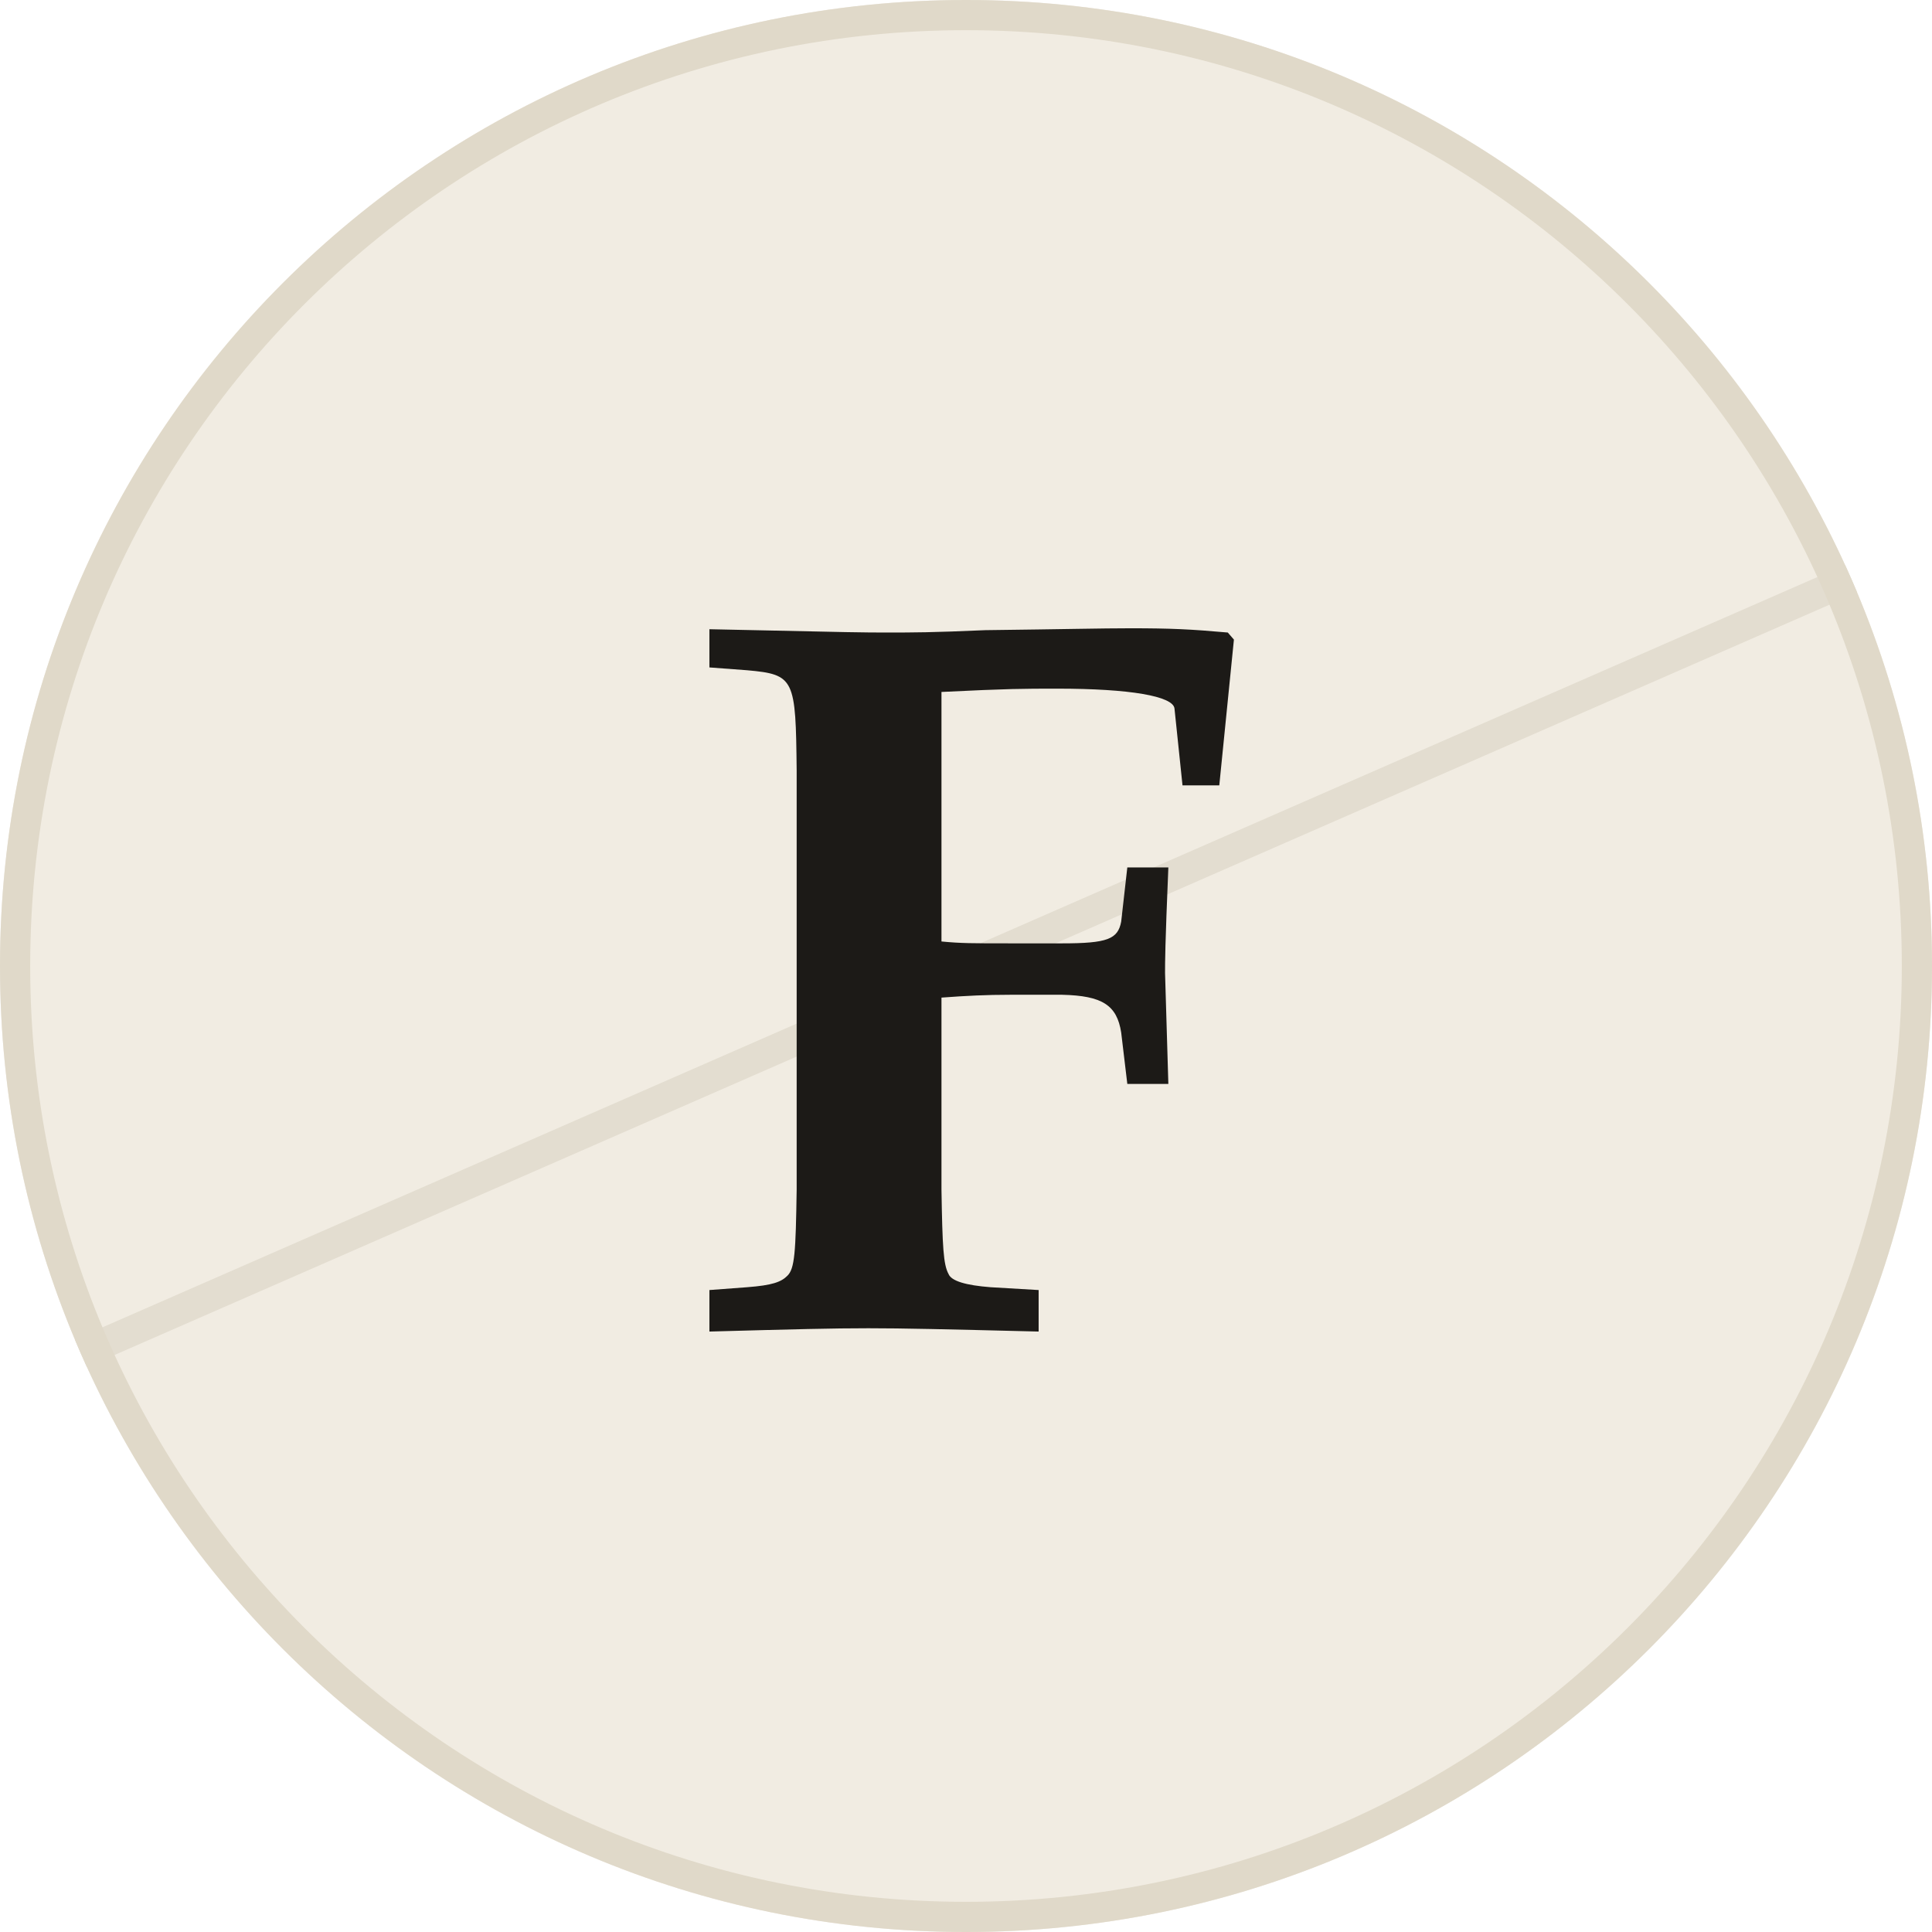
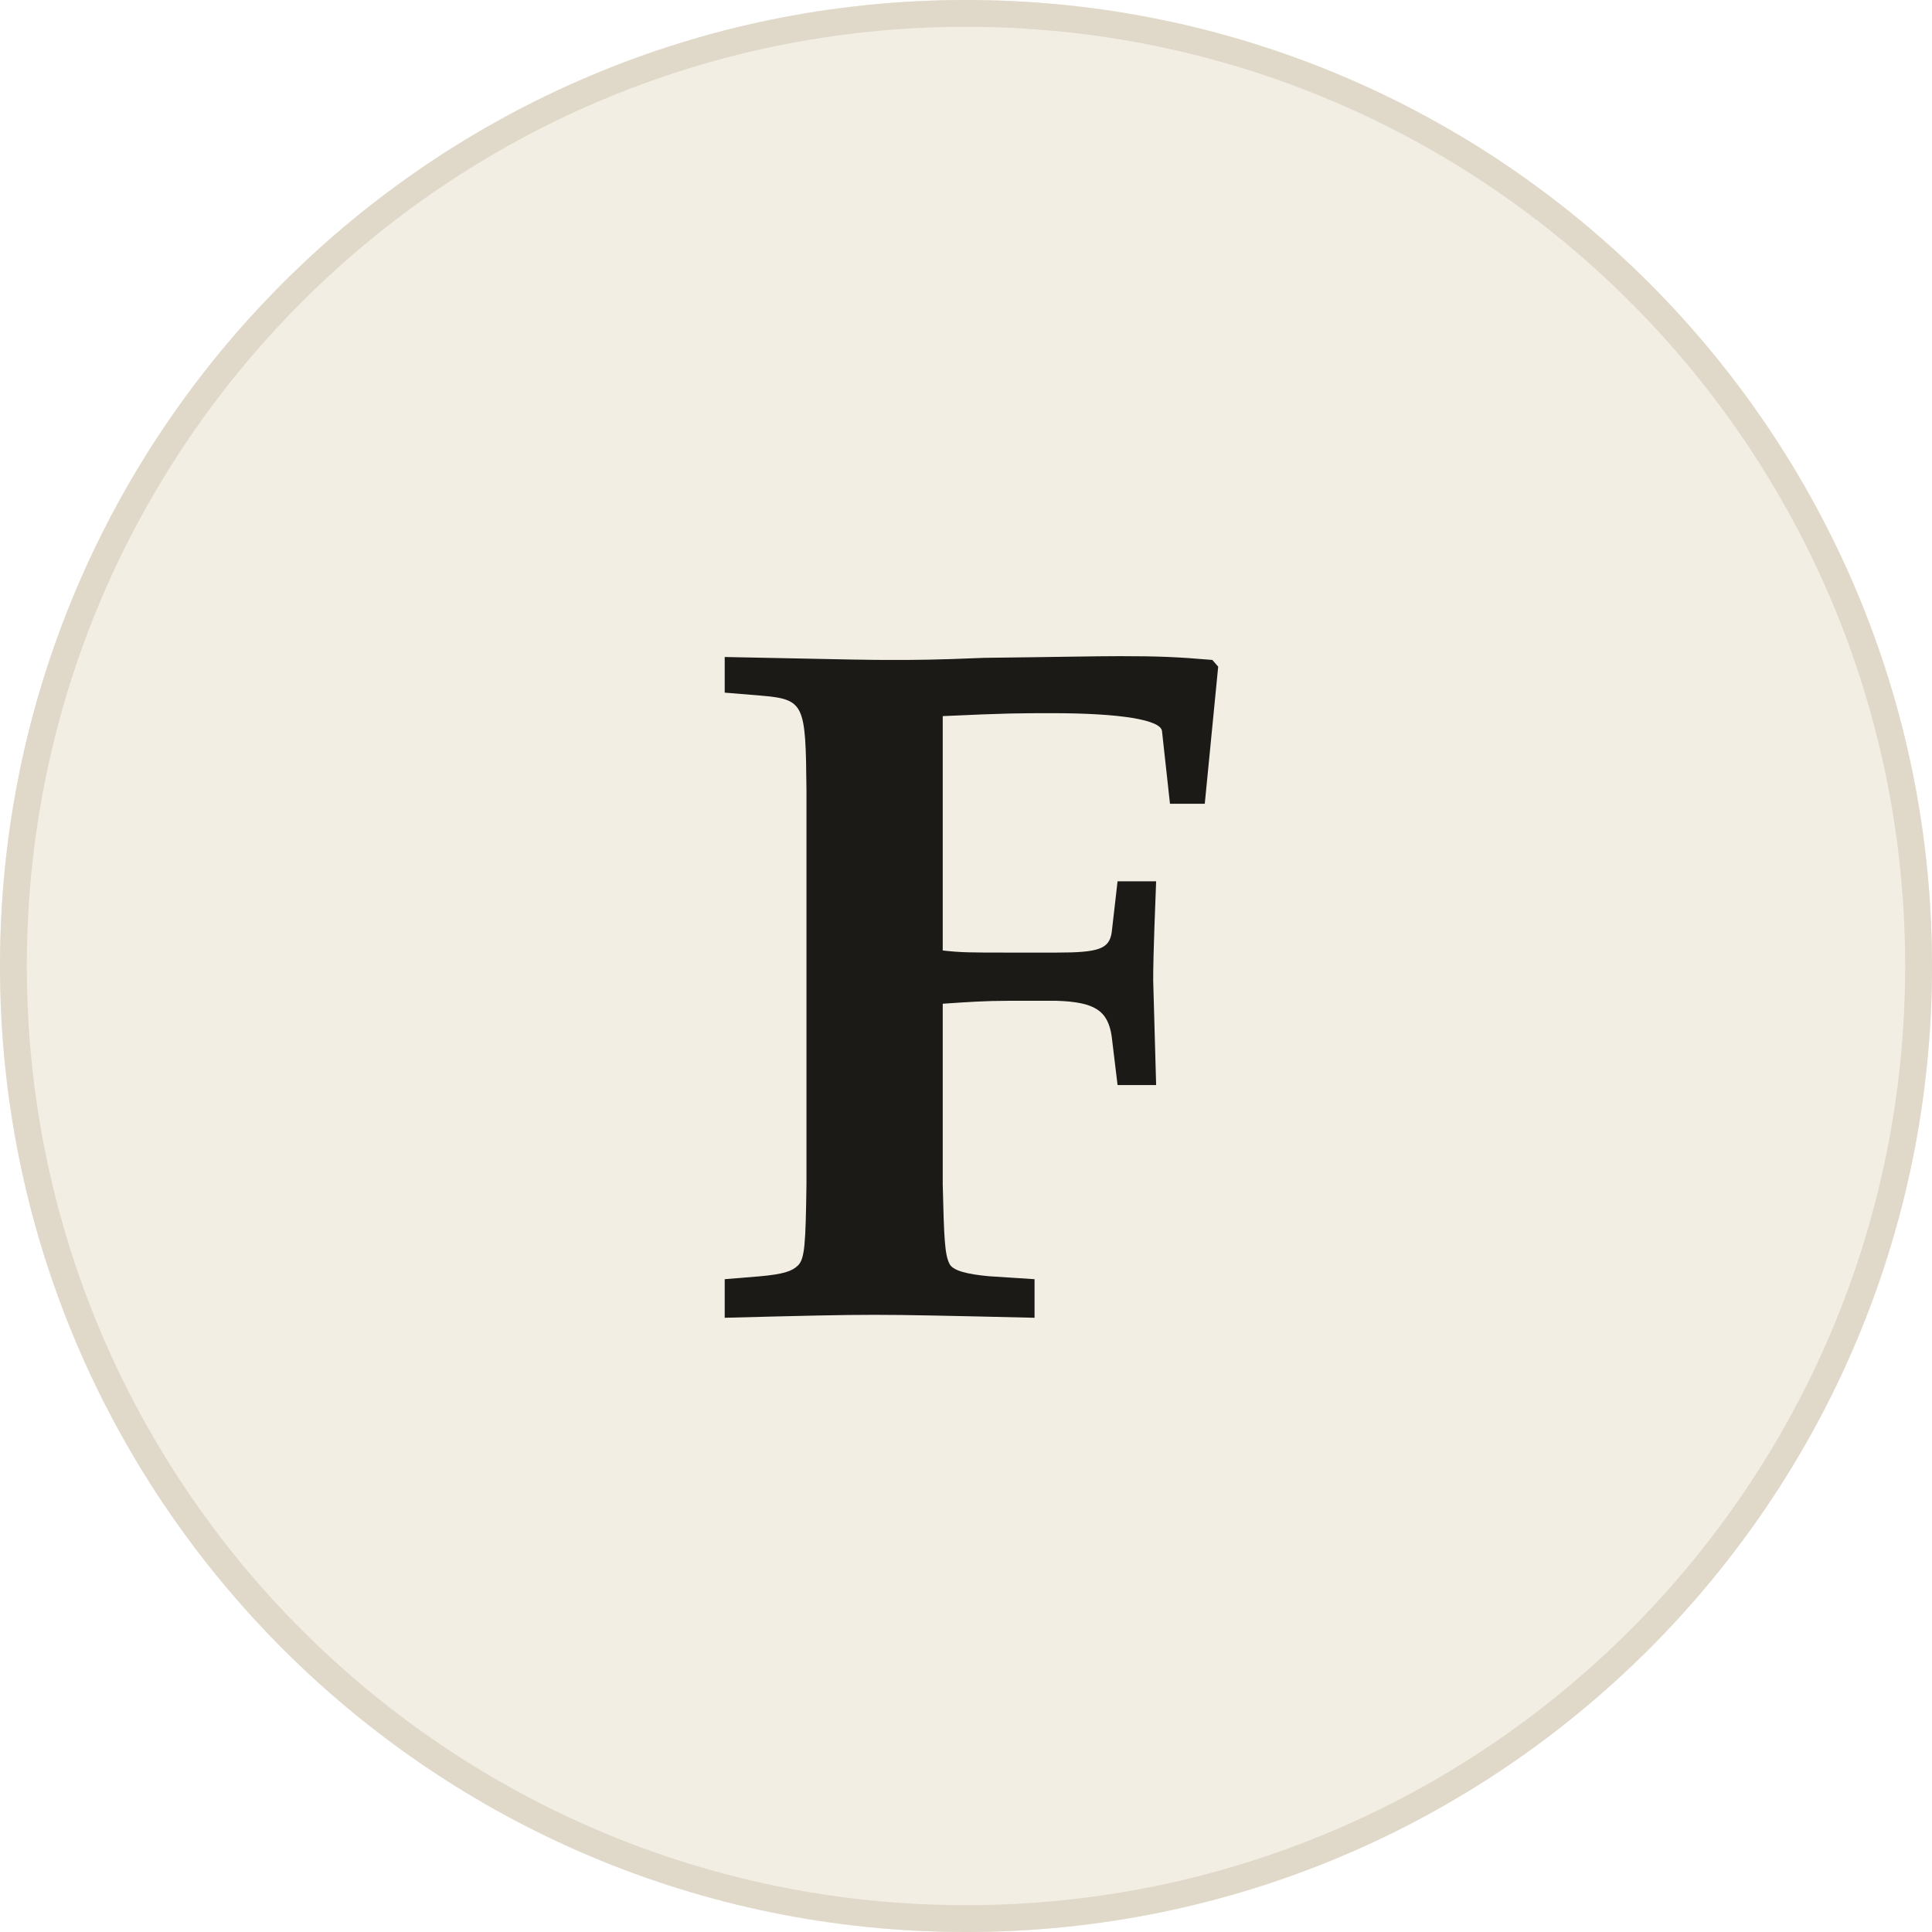
- <svg xmlns="http://www.w3.org/2000/svg" viewBox="0 0 64 64" width="64" height="64" role="img" aria-label="头像">
-   <defs>
-     <clipPath id="c">
-       <circle cx="32" cy="32" r="32" />
-     </clipPath>
-   </defs>
-   <g clip-path="url(#c)">
-     <rect width="64" height="64" fill="#f1ece2" />
-     <path d="M0 46 L64 18" stroke="#e3ddd0" stroke-width="1" />
-     <text x="32" y="44" text-anchor="middle" font-family="Iowan Old Style, Palatino, 'Liberation Serif', Georgia, serif" font-size="34" font-weight="600" fill="#1c1a17">F</text>
-   </g>
-   <circle cx="32" cy="32" r="31.5" fill="none" stroke="#e0d9c9" stroke-width="1" />
+ <svg xmlns="http://www.w3.org/2000/svg" viewBox="0 0 72 72" width="72" height="72" role="img" aria-label="头像">
+   <circle cx="36" cy="36" r="36" fill="#f2eee4" />
+   <text x="36" y="49" text-anchor="middle" font-family="Iowan Old Style, Palatino, 'Liberation Serif', Georgia, serif" font-size="36" font-weight="600" fill="#1c1a17">F</text>
+   <circle cx="36" cy="36" r="35.5" fill="none" stroke="#e0d9c9" stroke-width="1" />
</svg>
